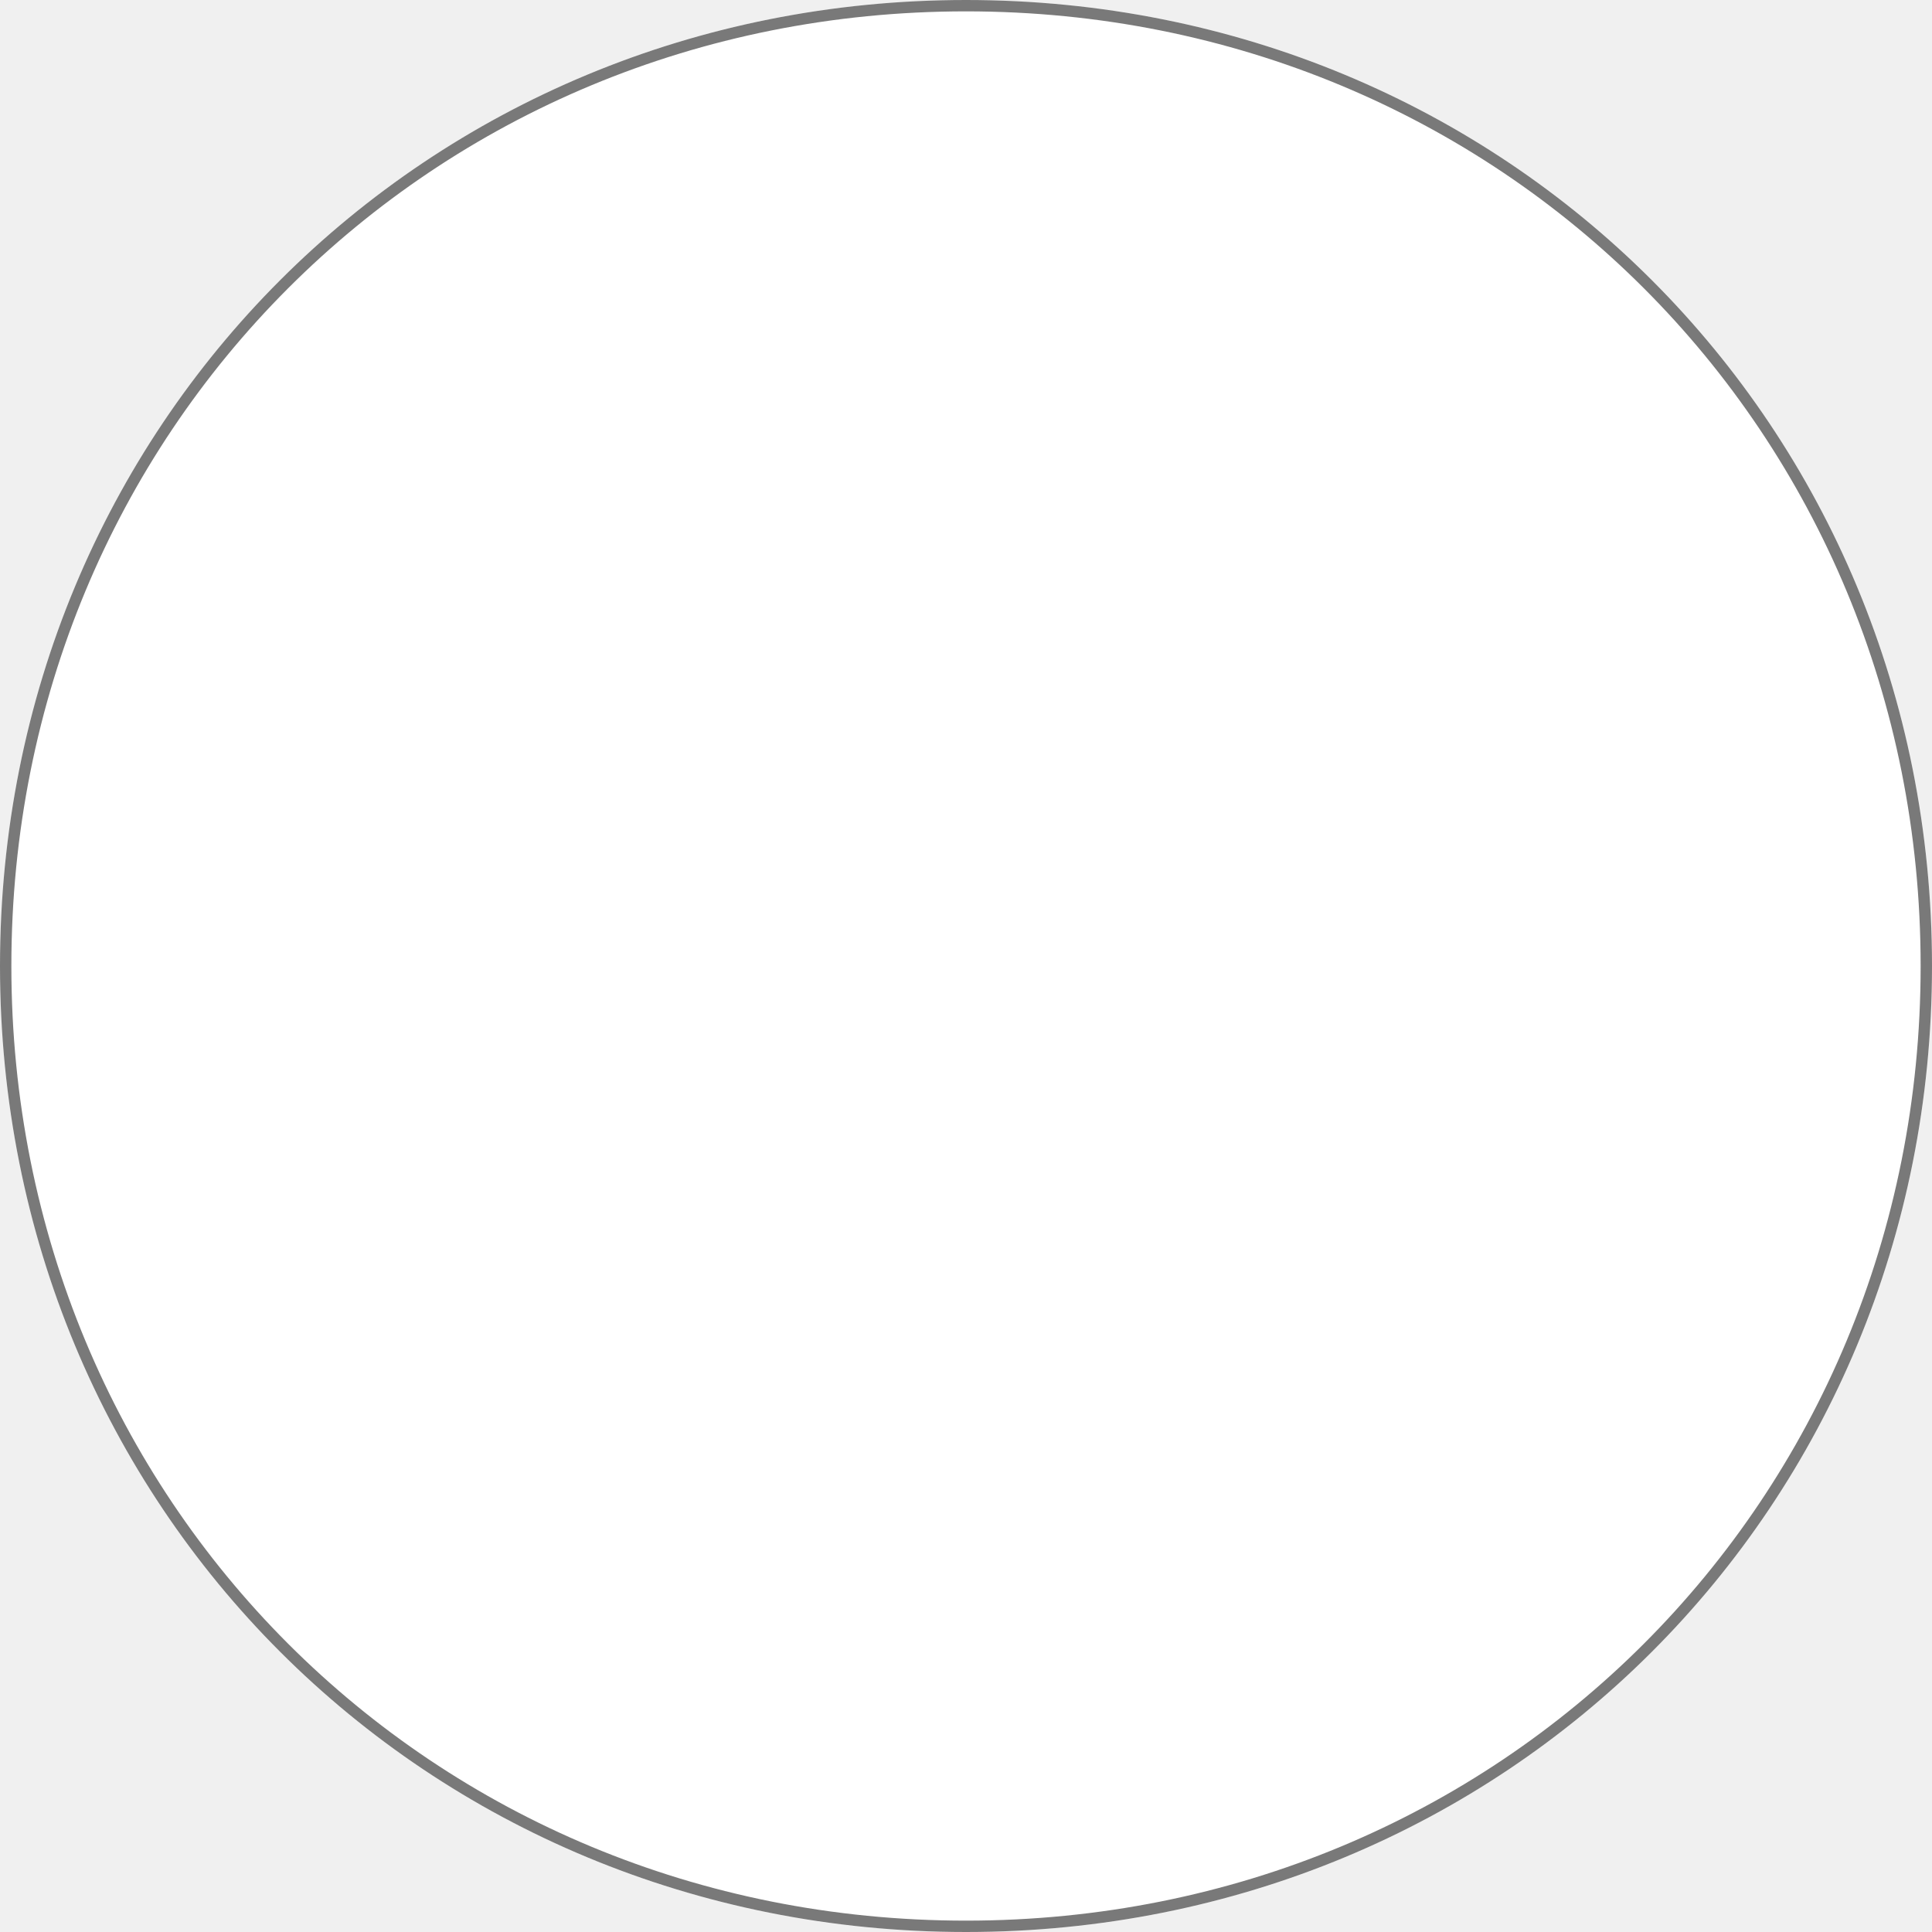
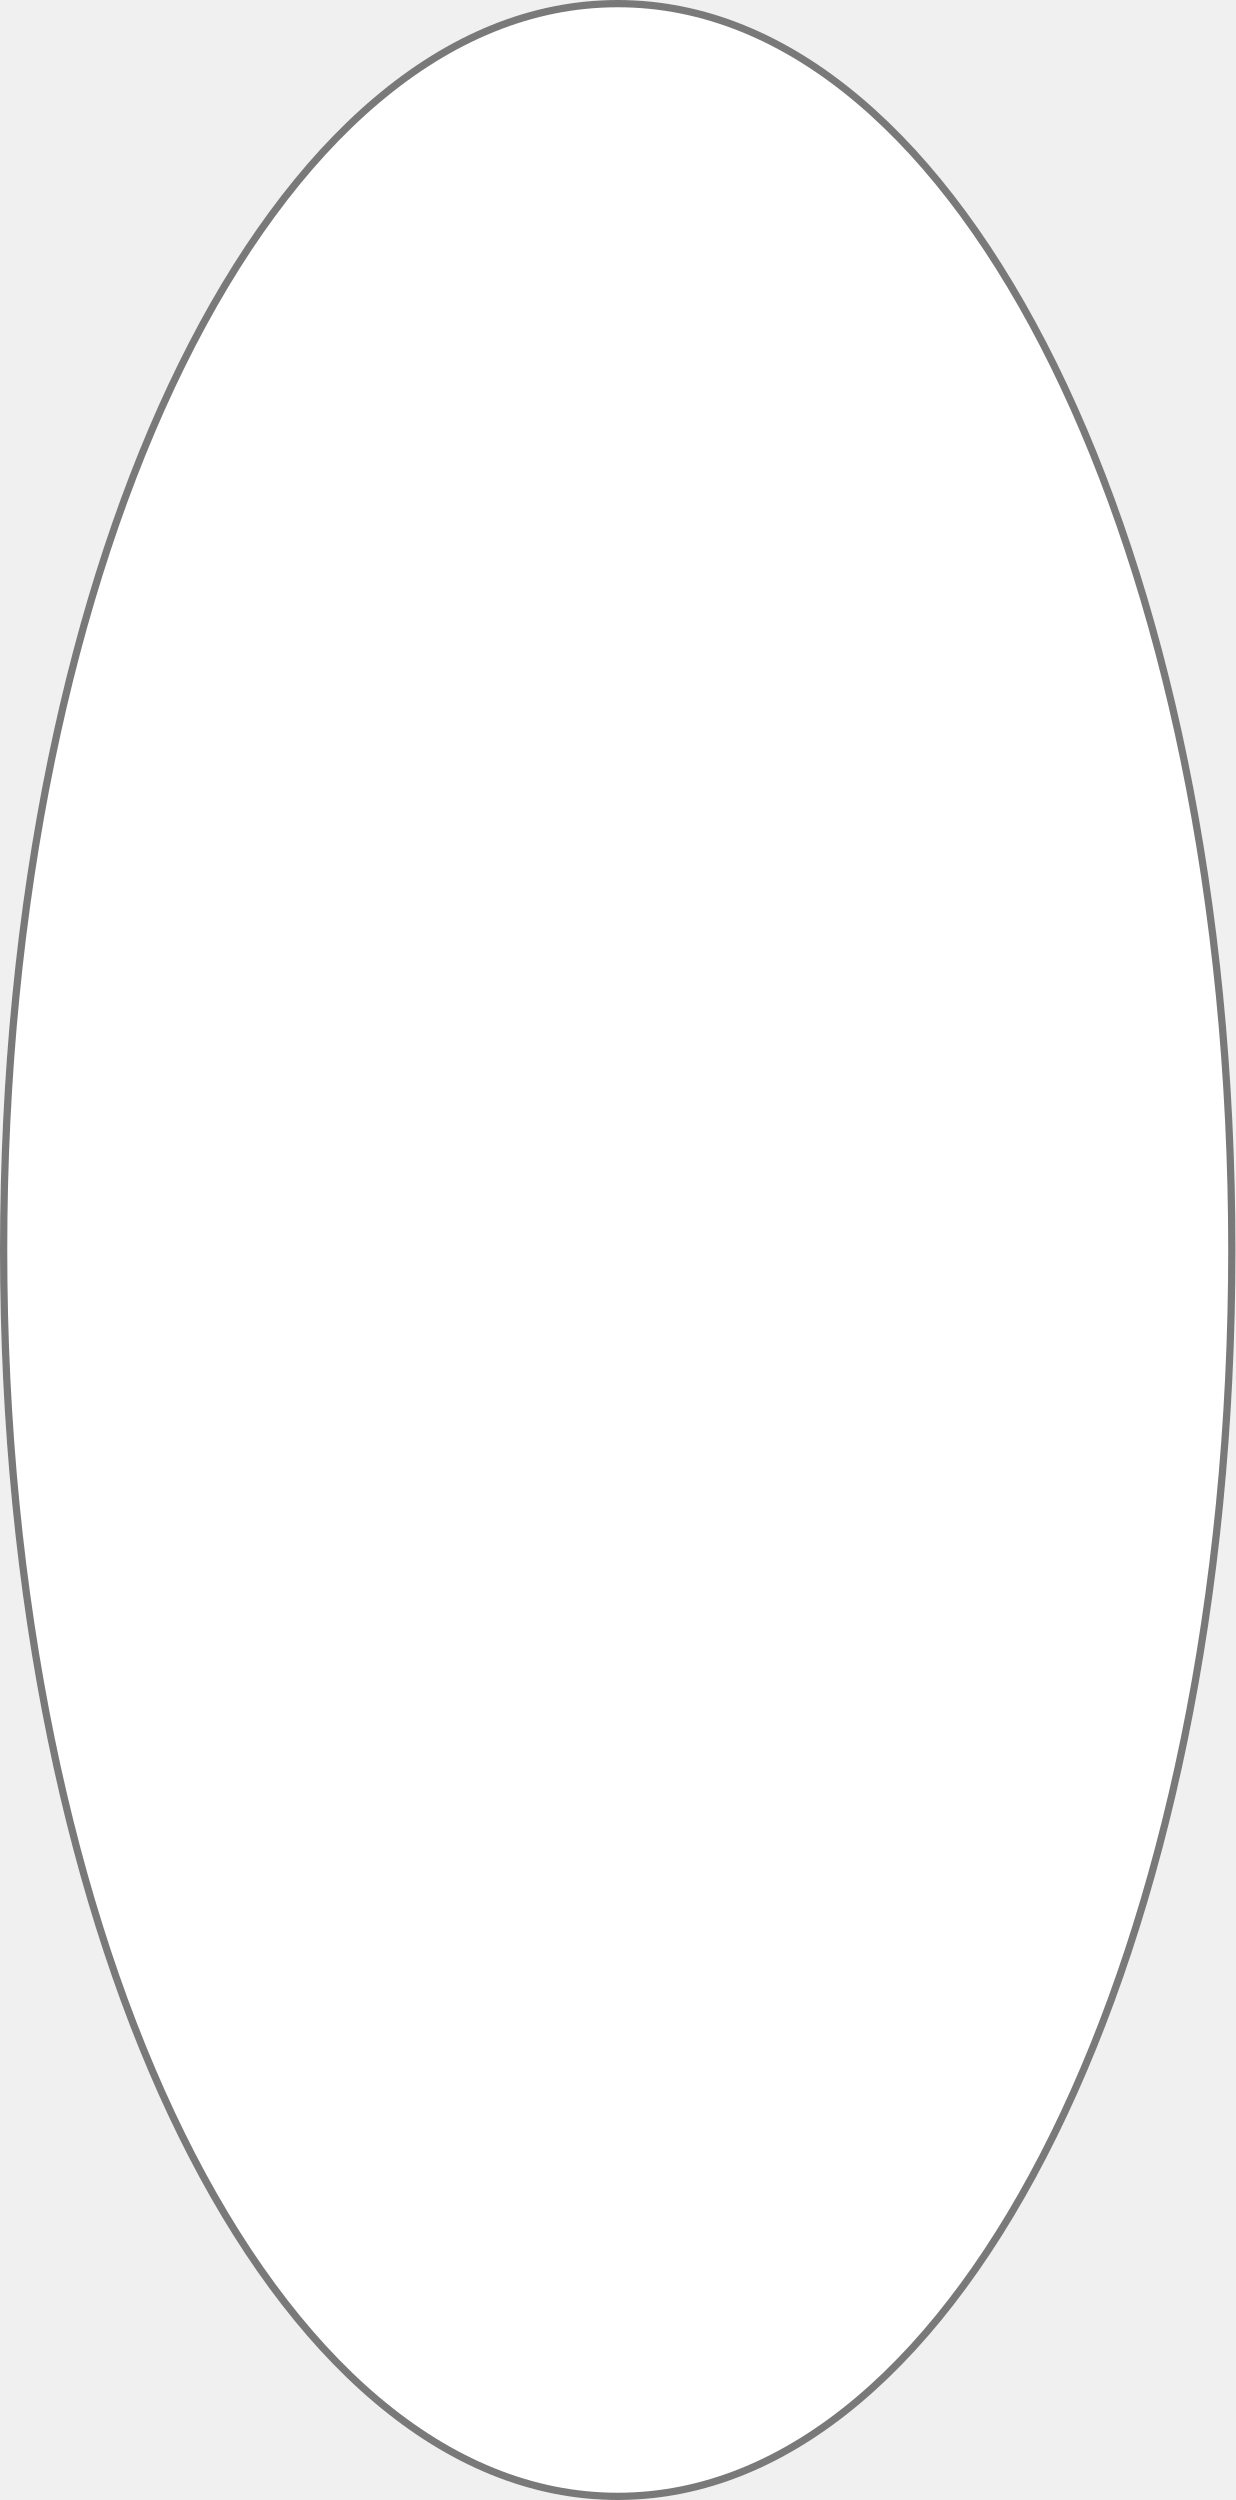
- <svg xmlns="http://www.w3.org/2000/svg" version="1.1" width="170px" height="170px">
-   <g transform="matrix(1 0 0 1 -296 -85 )">
-     <path d="M 381 85  C 428.6 85  466 122.4  466 170  C 466 217.6  428.6 255  381 255  C 333.4 255  296 217.6  296 170  C 296 122.4  333.4 85  381 85  Z " fill-rule="nonzero" fill="#ffffff" stroke="none" />
-     <path d="M 381 85.5  C 428.32 85.5  465.5 122.68  465.5 170  C 465.5 217.32  428.32 254.5  381 254.5  C 333.68 254.5  296.5 217.32  296.5 170  C 296.5 122.68  333.68 85.5  381 85.5  Z " stroke-width="1" stroke="#797979" fill="none" />
+ <svg xmlns="http://www.w3.org/2000/svg" version="1.1" width="170px" height="344px">
+   <g transform="matrix(1 0 0 1 -296 -204 )">
+     <path d="M 381 204  C 428.6 204  466 279.68  466 376  C 466 472.32  428.6 548  381 548  C 333.4 548  296 472.32  296 376  C 296 279.68  333.4 204  381 204  Z " fill-rule="nonzero" fill="#ffffff" stroke="none" />
+     <path d="M 381 204.5  C 428.32 204.5  465.5 279.96  465.5 376  C 465.5 472.04  428.32 547.5  381 547.5  C 333.68 547.5  296.5 472.04  296.5 376  C 296.5 279.96  333.68 204.5  381 204.5  Z " stroke-width="1" stroke="#797979" fill="none" />
  </g>
</svg>
